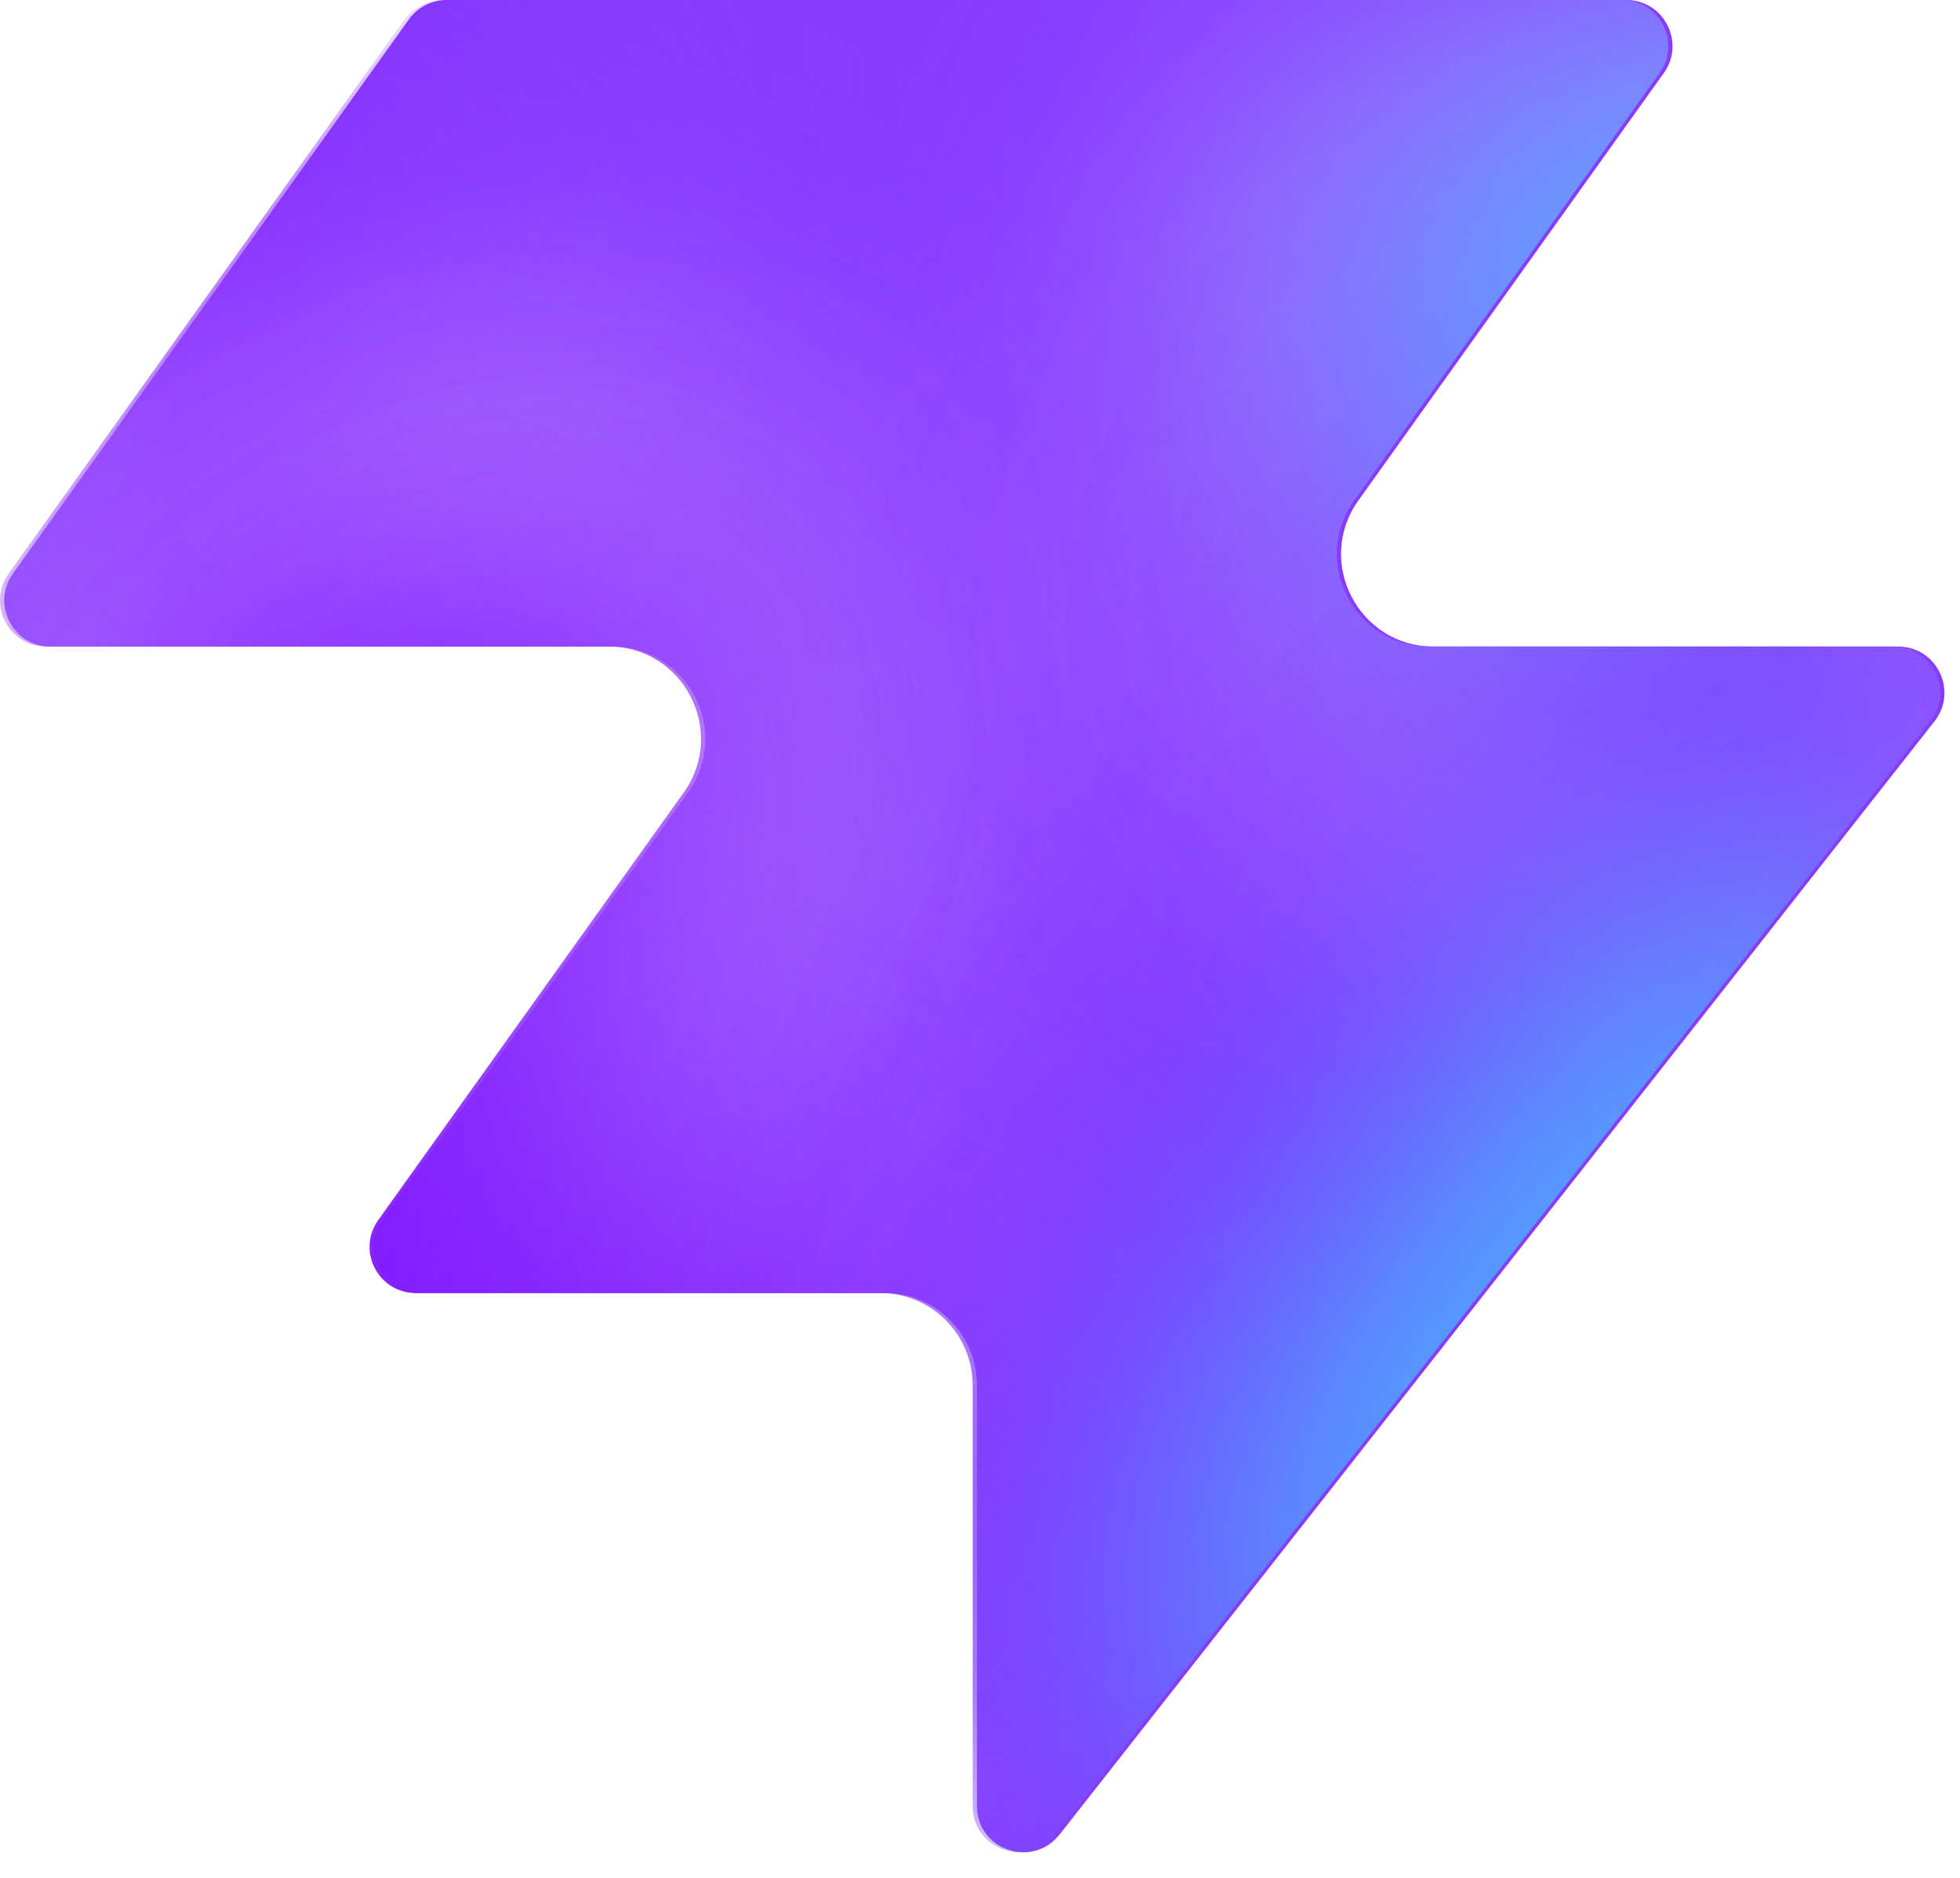
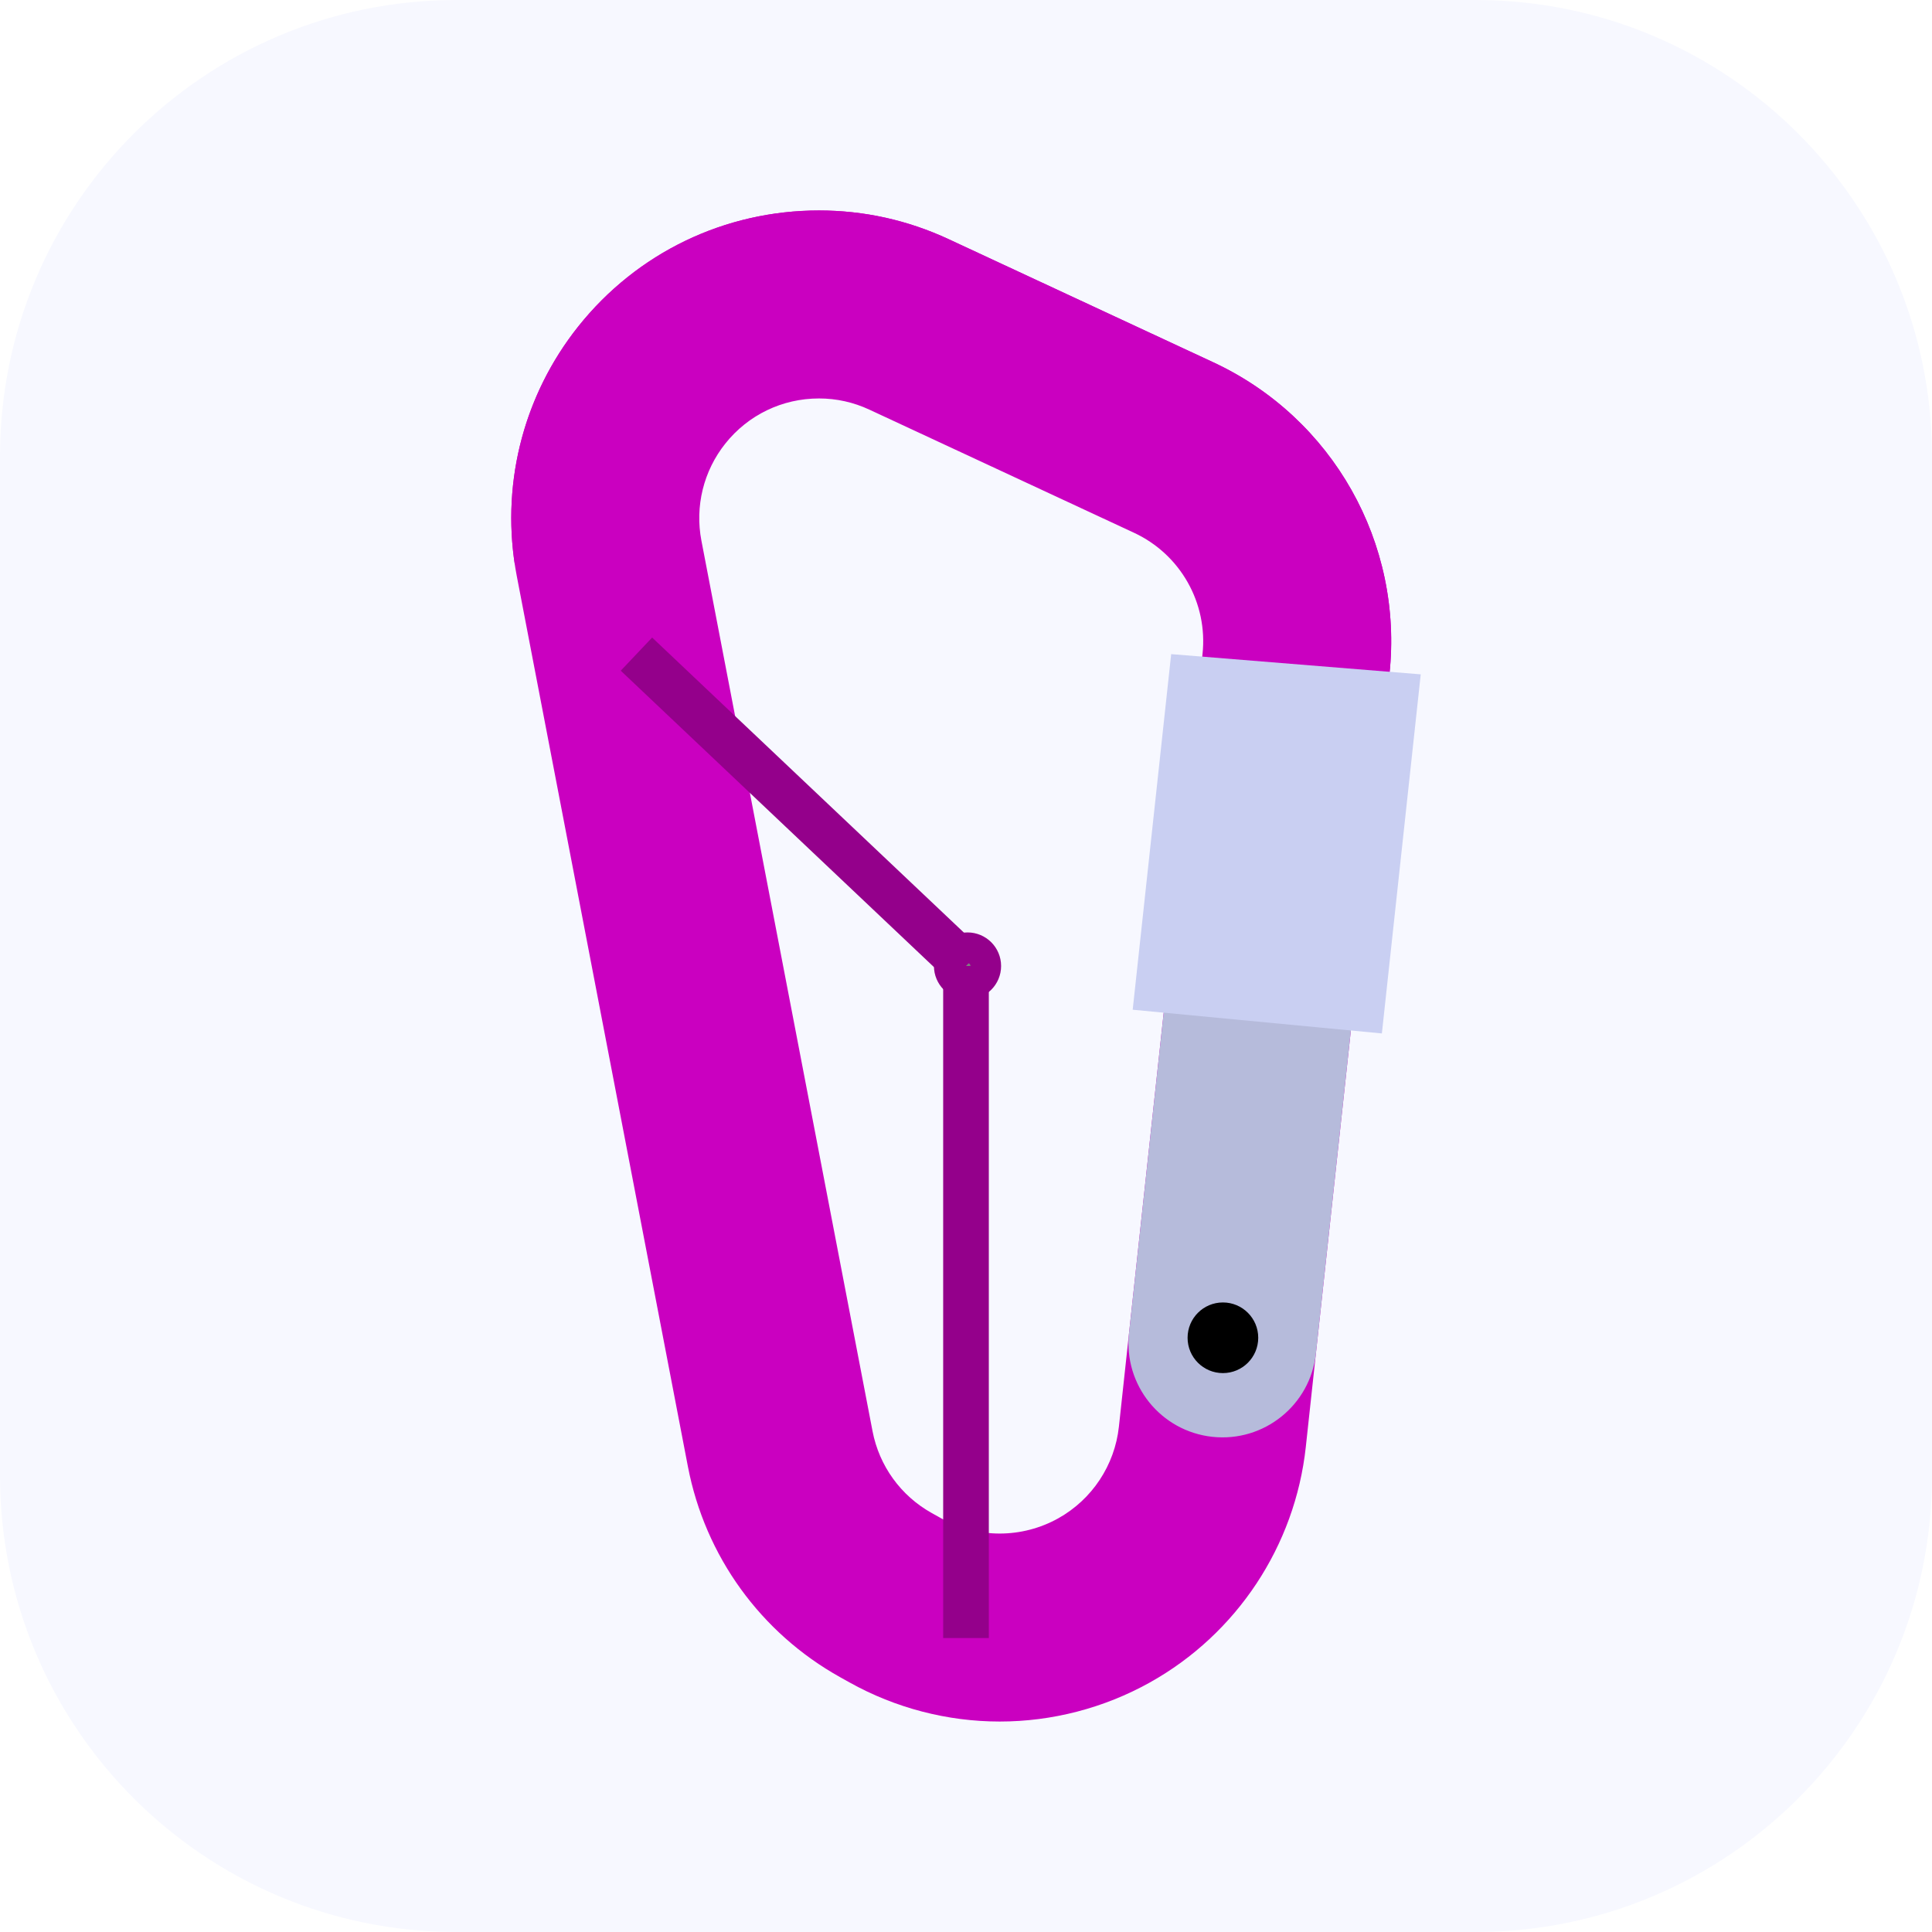
- <svg xmlns="http://www.w3.org/2000/svg" width="48" height="46" fill="none" viewBox="0 0 48 46">
-   <path fill="#863bff" d="M25.946 44.938c-.664.845-2.021.375-2.021-.698V33.937a2.26 2.26 0 0 0-2.262-2.262H10.287c-.92 0-1.456-1.04-.92-1.788l7.48-10.471c1.07-1.497 0-3.578-1.842-3.578H1.237c-.92 0-1.456-1.04-.92-1.788L10.013.474c.214-.297.556-.474.92-.474h28.894c.92 0 1.456 1.04.92 1.788l-7.48 10.471c-1.07 1.498 0 3.579 1.842 3.579h11.377c.943 0 1.473 1.088.89 1.83L25.947 44.94z" style="fill:#863bff;fill:color(display-p3 .525 .23 1);fill-opacity:1" />
-   <mask id="a" width="48" height="46" x="0" y="0" maskUnits="userSpaceOnUse" style="mask-type:alpha">
-     <path fill="#000" d="M25.842 44.938c-.664.844-2.021.375-2.021-.698V33.937a2.26 2.26 0 0 0-2.262-2.262H10.183c-.92 0-1.456-1.04-.92-1.788l7.48-10.471c1.07-1.498 0-3.579-1.842-3.579H1.133c-.92 0-1.456-1.04-.92-1.787L9.91.473c.214-.297.556-.474.92-.474h28.894c.92 0 1.456 1.04.92 1.788l-7.48 10.471c-1.07 1.498 0 3.578 1.842 3.578h11.377c.943 0 1.473 1.088.89 1.832L25.843 44.94z" style="fill:#000;fill-opacity:1" />
-   </mask>
-   <g mask="url(#a)">
-     <g filter="url(#b)">
-       <ellipse cx="5.508" cy="14.704" fill="#ede6ff" rx="5.508" ry="14.704" style="fill:#ede6ff;fill:color(display-p3 .927 .903 1);fill-opacity:1" transform="matrix(.00324 1 1 -.00324 -4.47 31.516)" />
-     </g>
-     <g filter="url(#c)">
-       <ellipse cx="10.399" cy="29.851" fill="#ede6ff" rx="10.399" ry="29.851" style="fill:#ede6ff;fill:color(display-p3 .927 .903 1);fill-opacity:1" transform="matrix(.00324 1 1 -.00324 -39.328 7.883)" />
-     </g>
-     <g filter="url(#d)">
-       <ellipse cx="5.508" cy="30.487" fill="#7e14ff" rx="5.508" ry="30.487" style="fill:#7e14ff;fill:color(display-p3 .492 .077 1);fill-opacity:1" transform="rotate(89.814 -25.913 -14.639)scale(1 -1)" />
-     </g>
-     <g filter="url(#e)">
-       <ellipse cx="5.508" cy="30.599" fill="#7e14ff" rx="5.508" ry="30.599" style="fill:#7e14ff;fill:color(display-p3 .492 .077 1);fill-opacity:1" transform="rotate(89.814 -32.644 -3.334)scale(1 -1)" />
-     </g>
-     <g filter="url(#f)">
-       <ellipse cx="5.508" cy="30.599" fill="#7e14ff" rx="5.508" ry="30.599" style="fill:#7e14ff;fill:color(display-p3 .492 .077 1);fill-opacity:1" transform="matrix(.00324 1 1 -.00324 -34.34 30.47)" />
-     </g>
-     <g filter="url(#g)">
-       <ellipse cx="14.072" cy="22.078" fill="#ede6ff" rx="14.072" ry="22.078" style="fill:#ede6ff;fill:color(display-p3 .927 .903 1);fill-opacity:1" transform="rotate(93.35 24.506 48.493)scale(-1 1)" />
-     </g>
-     <g filter="url(#h)">
-       <ellipse cx="3.47" cy="21.501" fill="#7e14ff" rx="3.47" ry="21.501" style="fill:#7e14ff;fill:color(display-p3 .492 .077 1);fill-opacity:1" transform="rotate(89.009 28.708 47.59)scale(-1 1)" />
-     </g>
-     <g filter="url(#i)">
-       <ellipse cx="3.47" cy="21.501" fill="#7e14ff" rx="3.47" ry="21.501" style="fill:#7e14ff;fill:color(display-p3 .492 .077 1);fill-opacity:1" transform="rotate(89.009 28.708 47.59)scale(-1 1)" />
-     </g>
-     <g filter="url(#j)">
-       <ellipse cx=".387" cy="8.972" fill="#7e14ff" rx="4.407" ry="29.108" style="fill:#7e14ff;fill:color(display-p3 .492 .077 1);fill-opacity:1" transform="rotate(39.51 .387 8.972)" />
-     </g>
-     <g filter="url(#k)">
-       <ellipse cx="47.523" cy="-6.092" fill="#7e14ff" rx="4.407" ry="29.108" style="fill:#7e14ff;fill:color(display-p3 .492 .077 1);fill-opacity:1" transform="rotate(37.892 47.523 -6.092)" />
-     </g>
-     <g filter="url(#l)">
-       <ellipse cx="41.412" cy="6.333" fill="#47bfff" rx="5.971" ry="9.665" style="fill:#47bfff;fill:color(display-p3 .28 .748 1);fill-opacity:1" transform="rotate(37.892 41.412 6.333)" />
-     </g>
-     <g filter="url(#m)">
-       <ellipse cx="-1.879" cy="38.332" fill="#7e14ff" rx="4.407" ry="29.108" style="fill:#7e14ff;fill:color(display-p3 .492 .077 1);fill-opacity:1" transform="rotate(37.892 -1.88 38.332)" />
-     </g>
-     <g filter="url(#n)">
-       <ellipse cx="-1.879" cy="38.332" fill="#7e14ff" rx="4.407" ry="29.108" style="fill:#7e14ff;fill:color(display-p3 .492 .077 1);fill-opacity:1" transform="rotate(37.892 -1.88 38.332)" />
-     </g>
-     <g filter="url(#o)">
-       <ellipse cx="35.651" cy="29.907" fill="#7e14ff" rx="4.407" ry="29.108" style="fill:#7e14ff;fill:color(display-p3 .492 .077 1);fill-opacity:1" transform="rotate(37.892 35.651 29.907)" />
-     </g>
-     <g filter="url(#p)">
-       <ellipse cx="38.418" cy="32.4" fill="#47bfff" rx="5.971" ry="15.297" style="fill:#47bfff;fill:color(display-p3 .28 .748 1);fill-opacity:1" transform="rotate(37.892 38.418 32.4)" />
-     </g>
+ <svg xmlns="http://www.w3.org/2000/svg" height="200px" width="200px" version="1.1" id="Layer_1" viewBox="-61.44 -61.44 634.88 634.88" xml:space="preserve" fill="#">
+   <g id="SVGRepo_bgCarrier" stroke-width="0" transform="translate(0,0), scale(1)">
+     <rect x="-61.44" y="-61.44" width="634.88" height="634.88" rx="150" fill="#F7F8FF" strokewidth="0" />
  </g>
-   <defs>
-     <filter id="b" width="60.045" height="41.654" x="-19.77" y="16.149" color-interpolation-filters="sRGB" filterUnits="userSpaceOnUse">
-       <feFlood flood-opacity="0" result="BackgroundImageFix" />
-       <feBlend in="SourceGraphic" in2="BackgroundImageFix" result="shape" />
-       <feGaussianBlur result="effect1_foregroundBlur_2002_17158" stdDeviation="7.659" />
-     </filter>
-     <filter id="c" width="90.34" height="51.437" x="-54.613" y="-7.533" color-interpolation-filters="sRGB" filterUnits="userSpaceOnUse">
-       <feFlood flood-opacity="0" result="BackgroundImageFix" />
-       <feBlend in="SourceGraphic" in2="BackgroundImageFix" result="shape" />
-       <feGaussianBlur result="effect1_foregroundBlur_2002_17158" stdDeviation="7.659" />
-     </filter>
-     <filter id="d" width="79.355" height="29.4" x="-49.64" y="2.03" color-interpolation-filters="sRGB" filterUnits="userSpaceOnUse">
-       <feFlood flood-opacity="0" result="BackgroundImageFix" />
-       <feBlend in="SourceGraphic" in2="BackgroundImageFix" result="shape" />
-       <feGaussianBlur result="effect1_foregroundBlur_2002_17158" stdDeviation="4.596" />
-     </filter>
-     <filter id="e" width="79.579" height="29.4" x="-45.045" y="20.029" color-interpolation-filters="sRGB" filterUnits="userSpaceOnUse">
-       <feFlood flood-opacity="0" result="BackgroundImageFix" />
-       <feBlend in="SourceGraphic" in2="BackgroundImageFix" result="shape" />
-       <feGaussianBlur result="effect1_foregroundBlur_2002_17158" stdDeviation="4.596" />
-     </filter>
-     <filter id="f" width="79.579" height="29.4" x="-43.513" y="21.178" color-interpolation-filters="sRGB" filterUnits="userSpaceOnUse">
-       <feFlood flood-opacity="0" result="BackgroundImageFix" />
-       <feBlend in="SourceGraphic" in2="BackgroundImageFix" result="shape" />
-       <feGaussianBlur result="effect1_foregroundBlur_2002_17158" stdDeviation="4.596" />
-     </filter>
-     <filter id="g" width="74.749" height="58.852" x="15.756" y="-17.901" color-interpolation-filters="sRGB" filterUnits="userSpaceOnUse">
-       <feFlood flood-opacity="0" result="BackgroundImageFix" />
-       <feBlend in="SourceGraphic" in2="BackgroundImageFix" result="shape" />
-       <feGaussianBlur result="effect1_foregroundBlur_2002_17158" stdDeviation="7.659" />
-     </filter>
-     <filter id="h" width="61.377" height="25.362" x="23.548" y="2.284" color-interpolation-filters="sRGB" filterUnits="userSpaceOnUse">
-       <feFlood flood-opacity="0" result="BackgroundImageFix" />
-       <feBlend in="SourceGraphic" in2="BackgroundImageFix" result="shape" />
-       <feGaussianBlur result="effect1_foregroundBlur_2002_17158" stdDeviation="4.596" />
-     </filter>
-     <filter id="i" width="61.377" height="25.362" x="23.548" y="2.284" color-interpolation-filters="sRGB" filterUnits="userSpaceOnUse">
-       <feFlood flood-opacity="0" result="BackgroundImageFix" />
-       <feBlend in="SourceGraphic" in2="BackgroundImageFix" result="shape" />
-       <feGaussianBlur result="effect1_foregroundBlur_2002_17158" stdDeviation="4.596" />
-     </filter>
-     <filter id="j" width="56.045" height="63.649" x="-27.636" y="-22.853" color-interpolation-filters="sRGB" filterUnits="userSpaceOnUse">
-       <feFlood flood-opacity="0" result="BackgroundImageFix" />
-       <feBlend in="SourceGraphic" in2="BackgroundImageFix" result="shape" />
-       <feGaussianBlur result="effect1_foregroundBlur_2002_17158" stdDeviation="4.596" />
-     </filter>
-     <filter id="k" width="54.814" height="64.646" x="20.116" y="-38.415" color-interpolation-filters="sRGB" filterUnits="userSpaceOnUse">
-       <feFlood flood-opacity="0" result="BackgroundImageFix" />
-       <feBlend in="SourceGraphic" in2="BackgroundImageFix" result="shape" />
-       <feGaussianBlur result="effect1_foregroundBlur_2002_17158" stdDeviation="4.596" />
-     </filter>
-     <filter id="l" width="33.541" height="35.313" x="24.641" y="-11.323" color-interpolation-filters="sRGB" filterUnits="userSpaceOnUse">
-       <feFlood flood-opacity="0" result="BackgroundImageFix" />
-       <feBlend in="SourceGraphic" in2="BackgroundImageFix" result="shape" />
-       <feGaussianBlur result="effect1_foregroundBlur_2002_17158" stdDeviation="4.596" />
-     </filter>
-     <filter id="m" width="54.814" height="64.646" x="-29.286" y="6.009" color-interpolation-filters="sRGB" filterUnits="userSpaceOnUse">
-       <feFlood flood-opacity="0" result="BackgroundImageFix" />
-       <feBlend in="SourceGraphic" in2="BackgroundImageFix" result="shape" />
-       <feGaussianBlur result="effect1_foregroundBlur_2002_17158" stdDeviation="4.596" />
-     </filter>
-     <filter id="n" width="54.814" height="64.646" x="-29.286" y="6.009" color-interpolation-filters="sRGB" filterUnits="userSpaceOnUse">
-       <feFlood flood-opacity="0" result="BackgroundImageFix" />
-       <feBlend in="SourceGraphic" in2="BackgroundImageFix" result="shape" />
-       <feGaussianBlur result="effect1_foregroundBlur_2002_17158" stdDeviation="4.596" />
-     </filter>
-     <filter id="o" width="54.814" height="64.646" x="8.244" y="-2.416" color-interpolation-filters="sRGB" filterUnits="userSpaceOnUse">
-       <feFlood flood-opacity="0" result="BackgroundImageFix" />
-       <feBlend in="SourceGraphic" in2="BackgroundImageFix" result="shape" />
-       <feGaussianBlur result="effect1_foregroundBlur_2002_17158" stdDeviation="4.596" />
-     </filter>
-     <filter id="p" width="39.409" height="43.623" x="18.713" y="10.588" color-interpolation-filters="sRGB" filterUnits="userSpaceOnUse">
-       <feFlood flood-opacity="0" result="BackgroundImageFix" />
-       <feBlend in="SourceGraphic" in2="BackgroundImageFix" result="shape" />
-       <feGaussianBlur result="effect1_foregroundBlur_2002_17158" stdDeviation="4.596" />
-     </filter>
-   </defs>
+   <g id="SVGRepo_iconCarrier">
+     <path style="fill:#ca00c0;" d="M267.088,504.278c-17.219,0-34.269-4.433-49.308-12.819l-3.127-1.743 c-26.148-14.582-44.385-39.809-50.035-69.211l-56.23-292.606c-5.577-29.024,1.782-58.931,20.193-82.052 c19.294-24.228,48.128-38.125,79.112-38.125c14.817,0,29.155,3.176,42.618,9.44l86.966,40.463 c39.268,18.271,62.52,59.477,57.86,102.533l-27.474,253.884c-3.519,32.535-22.684,61.475-51.267,77.415 C301.357,499.845,284.307,504.278,267.088,504.278z M207.693,69.498c-12.06,0-23.28,5.405-30.785,14.83 c-7.161,8.992-10.023,20.624-7.854,31.912l56.23,292.606c2.197,11.435,9.29,21.246,19.46,26.918l3.125,1.743 c5.859,3.268,12.505,4.997,19.218,4.997c6.712,0,13.359-1.729,19.22-4.998c11.115-6.199,18.569-17.454,19.937-30.107l27.474-253.886 c1.813-16.746-7.23-32.772-22.502-39.877l-86.967-40.462C219.011,70.734,213.439,69.498,207.693,69.498z" />
+     <path style="fill:#ca00c0;" d="M128.582,76.734c19.293-24.227,48.127-38.124,79.111-38.124c14.817,0,29.155,3.176,42.618,9.44 l86.966,40.463c31.275,14.552,52.372,43.658,57.319,76.655l0.543-5.01c4.659-43.058-18.593-84.262-57.86-102.533l-86.966-40.463 c-13.464-6.264-27.803-9.44-42.619-9.44c-30.984,0-59.818,13.896-79.111,38.124c-17.635,22.147-25.123,50.518-20.822,78.378 C110.419,107.05,117.492,90.66,128.582,76.734z" />
+     <path style="fill:#B6BBDB;" d="M324.504,238.67l-14.935,138.017c-1.836,16.961,10.426,32.196,27.386,34.032l0,0 c16.96,1.835,32.196-10.426,34.031-27.386l14.943-138.081L324.504,238.67z" />
+     <polygon style="fill:#C9CFF2;" points="392.664,278.161 405.433,160.159 323.424,153.513 310.778,270.369 " />
+     <circle cx="340.424" cy="378.17" r="11.608" />
+   </g>
+   <circle cx="256" cy="256" r="5.034" fill="#808080" stroke="#94008b" stroke-width="12" style="fill: rgb(128, 128, 128); stroke: rgb(148, 0, 139); stroke-width: 12px;" transform="matrix(1, 0, 0, 1, 0.5, 0.001)" />
+   <circle cx="251.152" cy="238.67" r="0" fill="#808080" stroke="#94008b" stroke-width="12" style="fill: rgb(128, 128, 128); stroke: rgb(148, 0, 139); stroke-width: 12px;" />
+   <circle cx="287.241" cy="142.798" r="0" fill="#808080" stroke="#94008b" stroke-width="12" style="fill: rgb(128, 128, 128); stroke: rgb(148, 0, 139); stroke-width: 12px;" />
+   <circle cx="288.89" cy="144.671" r="0" fill="#808080" stroke="#94008b" stroke-width="12" style="fill: rgb(128, 128, 128); stroke: rgb(148, 0, 139); stroke-width: 12px;" />
+   <path fill="none" stroke="#94008b" stroke-width="30" d="M 147.704 153.513 L 255.999 256" style="fill: none; stroke: rgb(148, 0, 139); stroke-width: 15px;" />
+   <path fill="none" stroke="#94008b" stroke-width="30" d="M 255.999 476.841 V 256" style="fill: none; stroke: rgb(148, 0, 139); stroke-width: 15px;" />
</svg>
